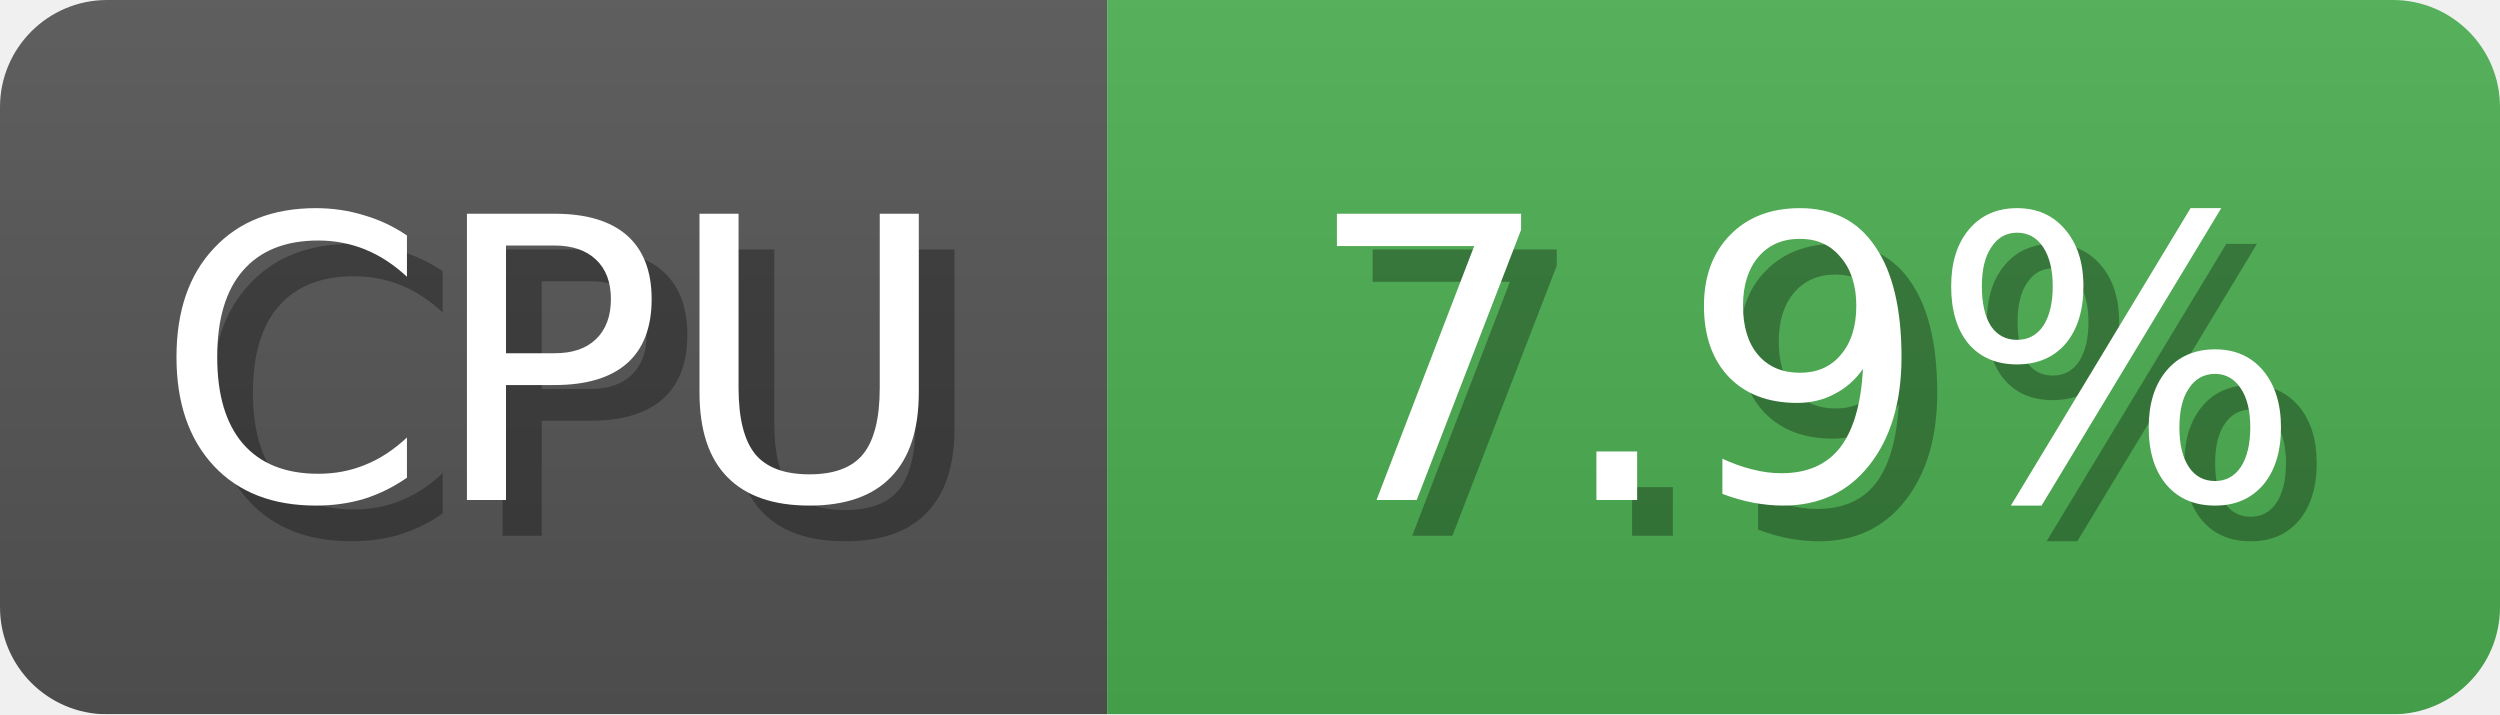
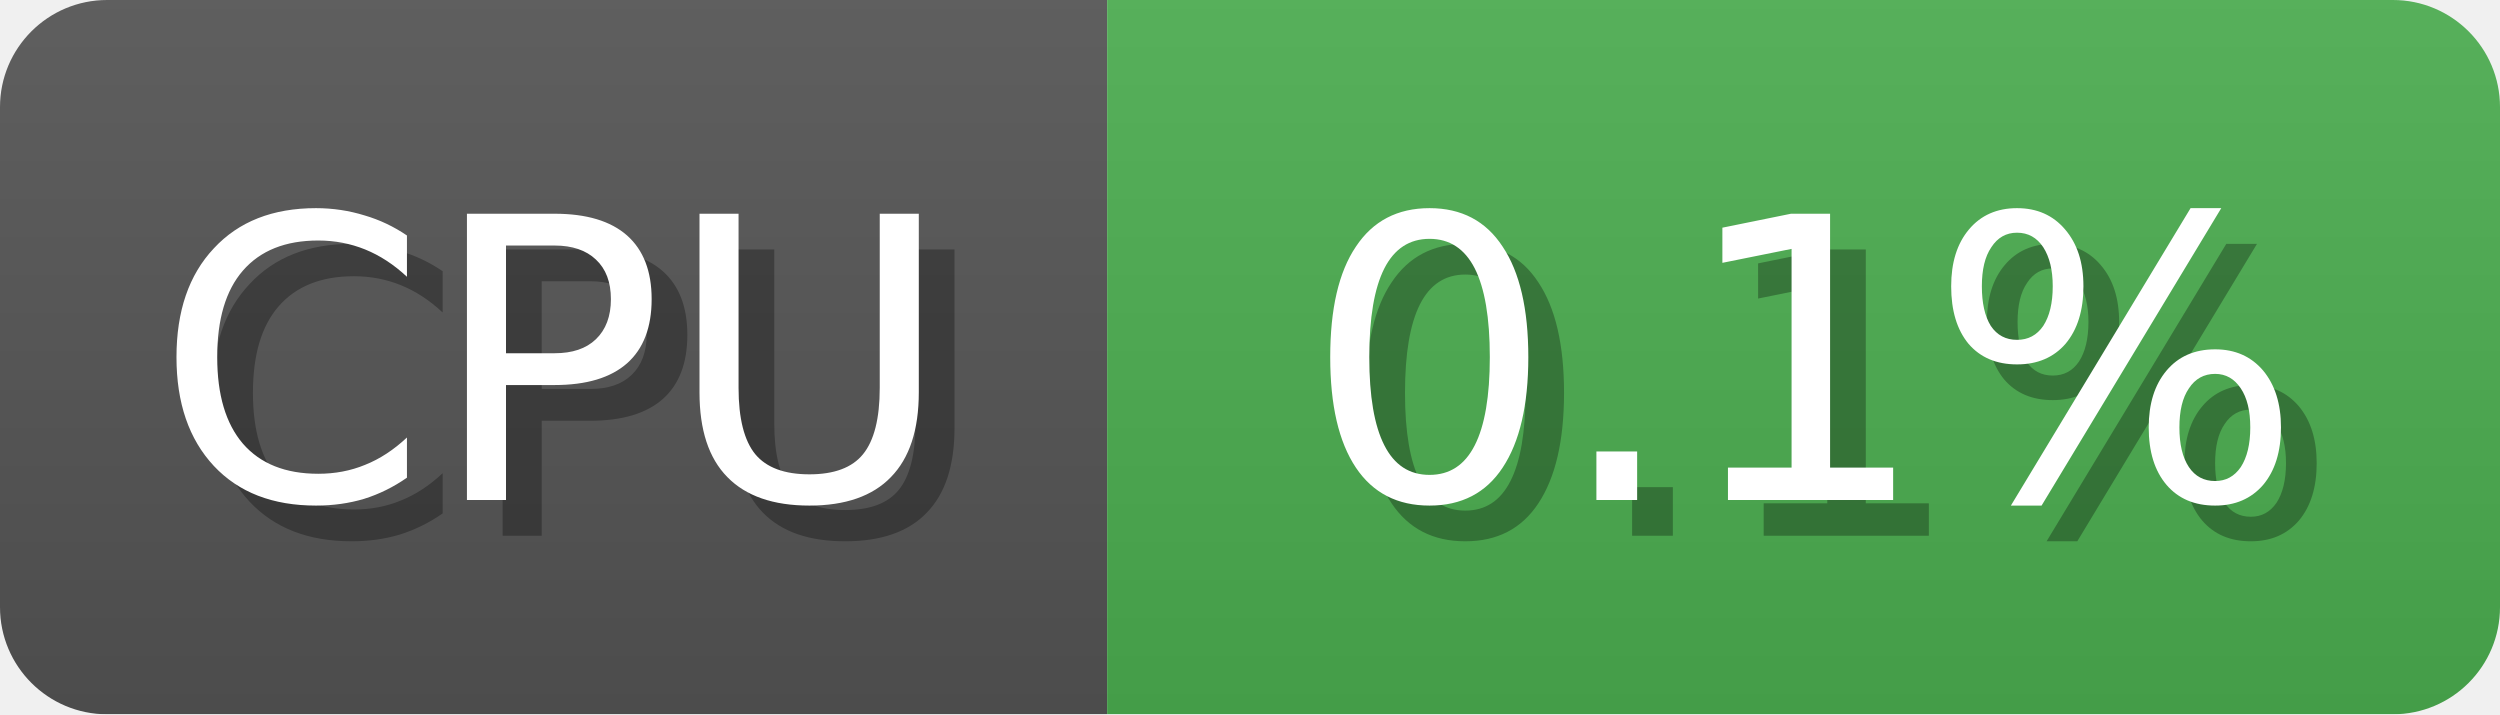
<svg xmlns="http://www.w3.org/2000/svg" width="70" height="20">
  <linearGradient id="b" x2="0" y2="100%">
    <stop offset="0" stop-color="#bbb" stop-opacity=".1" />
    <stop offset="1" stop-opacity=".1" />
  </linearGradient>
-   <mask id="anybadge_9">
+   <mask id="anybadge_45">
    <rect width="70" height="20" rx="3" fill="#fff" />
  </mask>
-   <g mask="url(#anybadge_9)">
+   <g mask="url(#anybadge_45)">
    <path fill="#555" d="M0 0h31v20H0z" />
    <path fill="#4CAF50" d="M31 0h39v20H31z" />
    <path fill="url(#b)" d="M0 0h70v20H0z" />
  </g>
  <g fill="#fff" text-anchor="middle" font-family="DejaVu Sans,Verdana,Geneva,sans-serif" font-size="11">
    <text x="16.5" y="15" fill="#010101" fill-opacity=".3">CPU</text>
    <text x="15.5" y="14">CPU</text>
  </g>
  <g fill="#fff" text-anchor="middle" font-family="DejaVu Sans,Verdana,Geneva,sans-serif" font-size="11">
-     <text x="51.5" y="15" fill="#010101" fill-opacity=".3">7.9%</text>
-     <text x="50.5" y="14">7.9%</text>
+     <text x="51.5" y="15" fill="#010101" fill-opacity=".3">0.1%</text>
+     <text x="50.5" y="14">0.1%</text>
  </g>
</svg>
